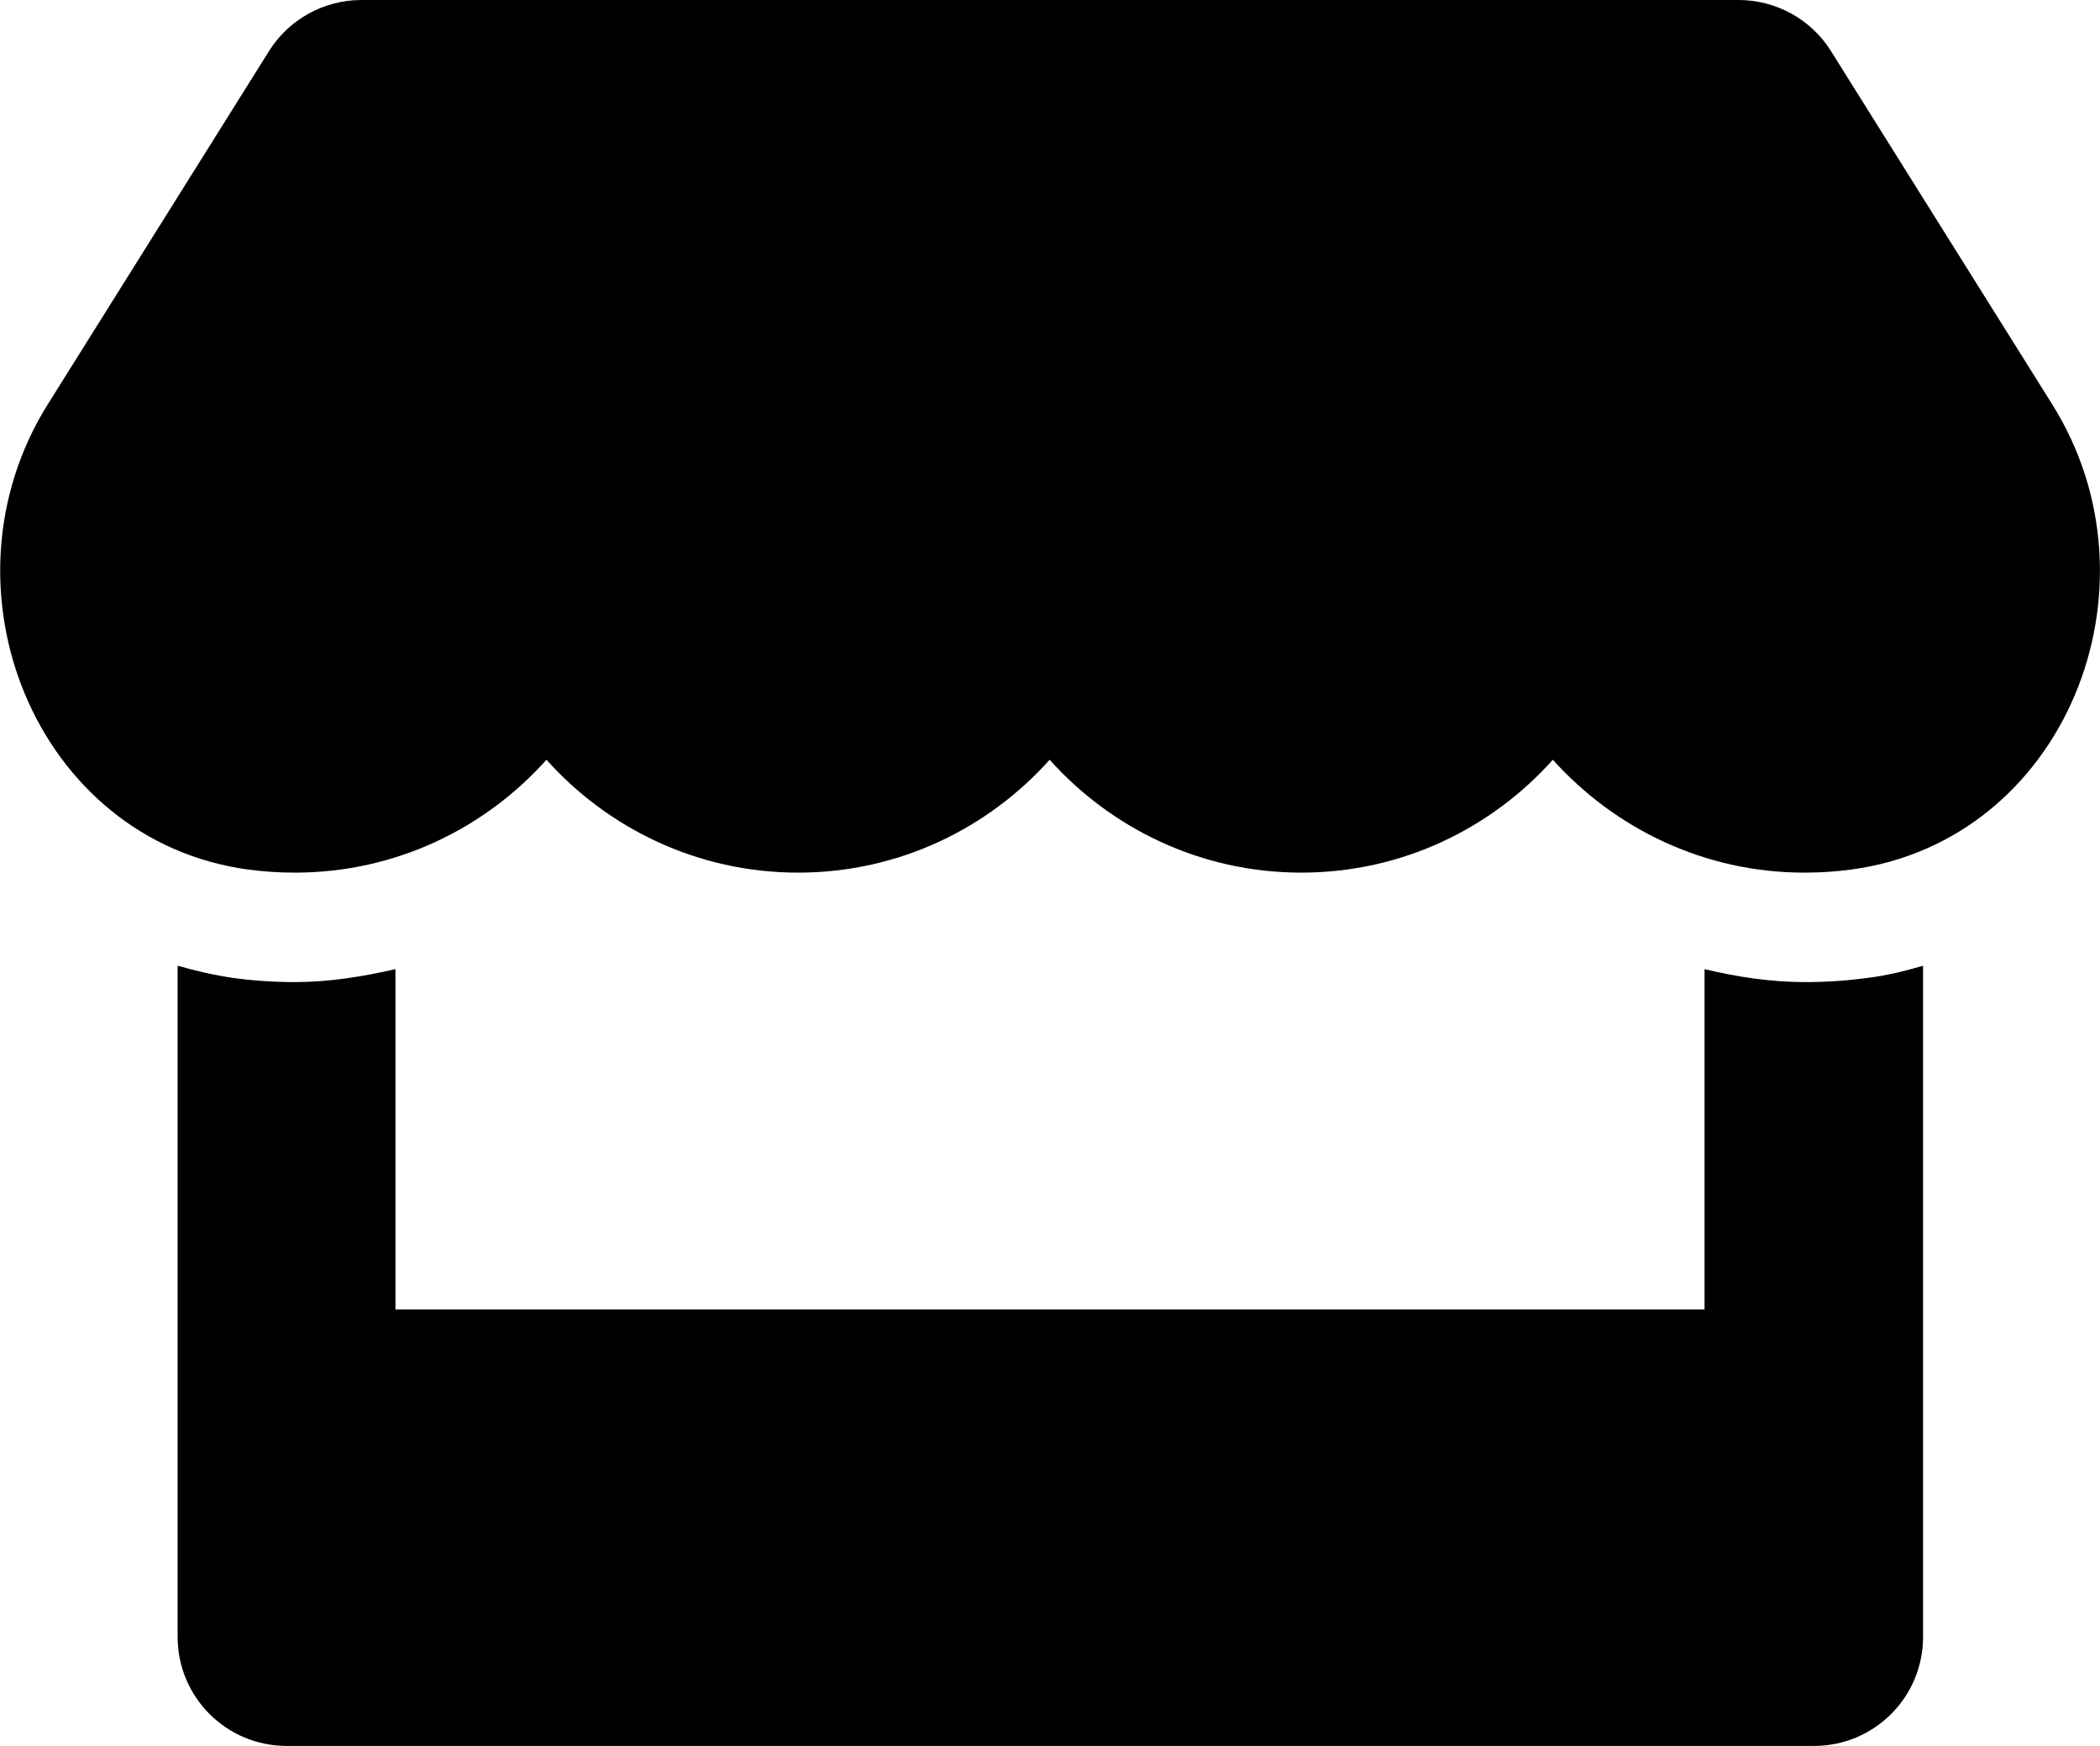
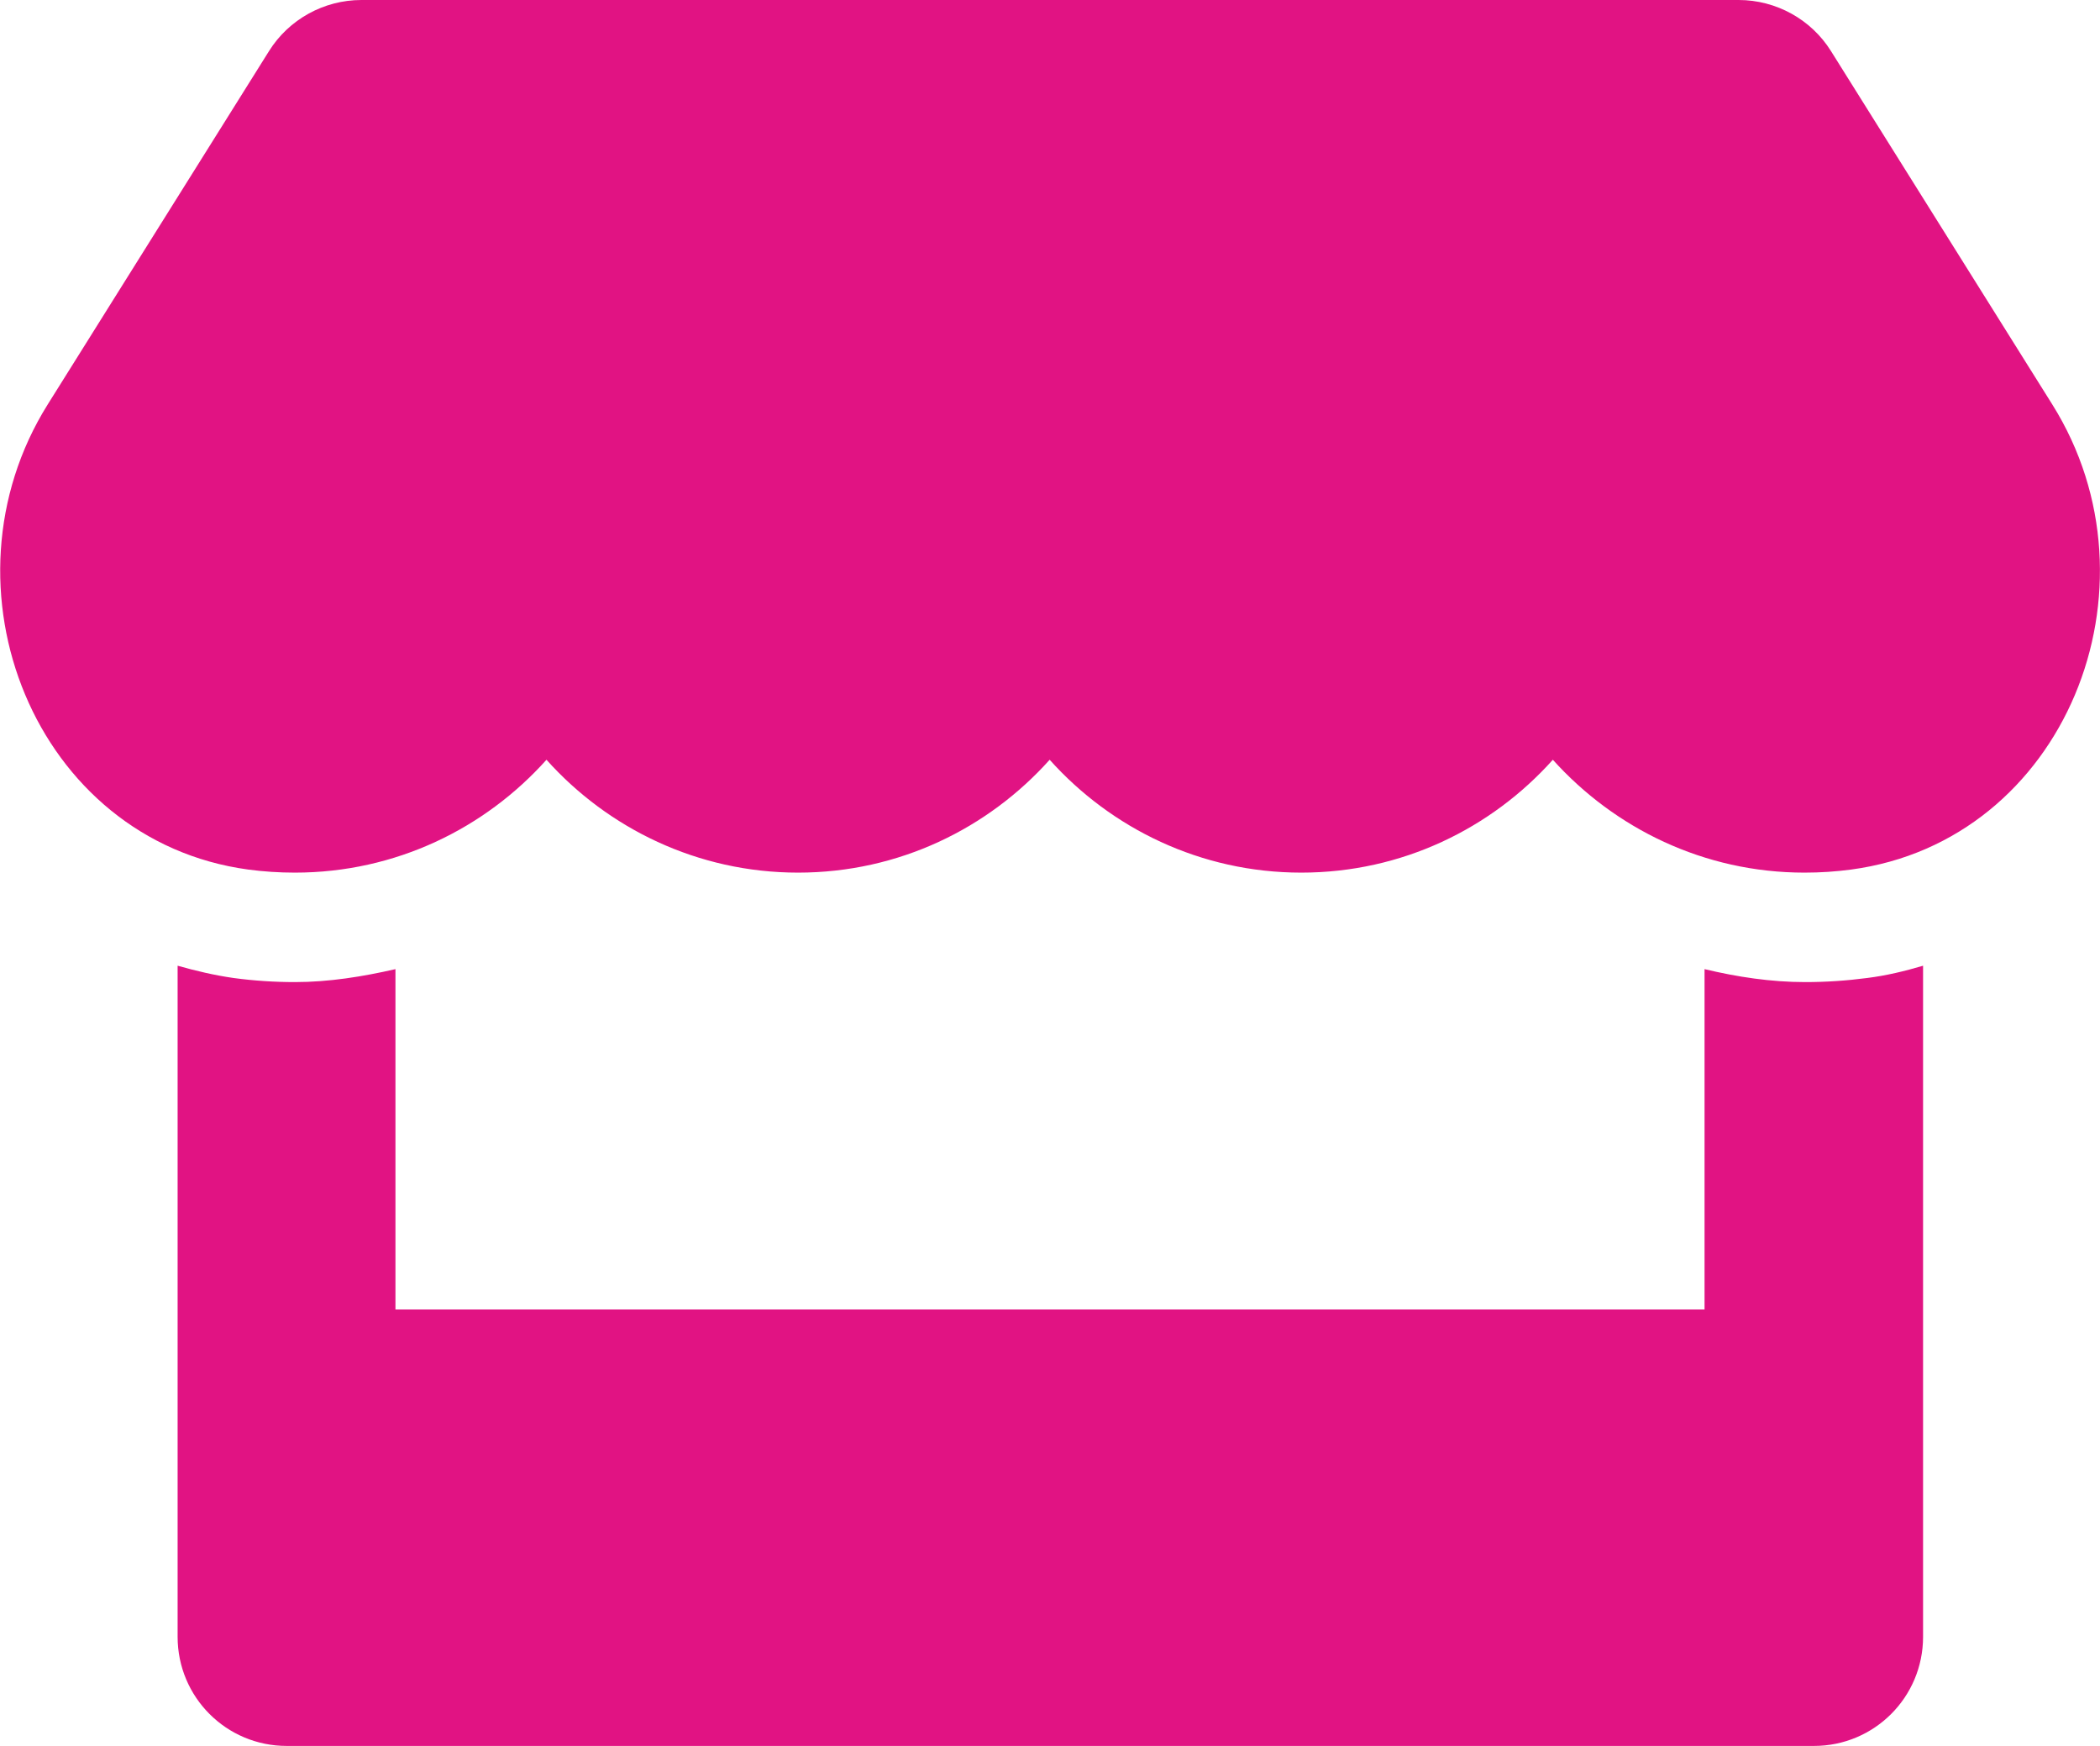
<svg xmlns="http://www.w3.org/2000/svg" aria-hidden="true" focusable="false" data-prefix="fas" data-icon="store" class="svg-inline--fa fa-store fa-w-20" role="img" viewBox="0 0 616 512">
-   <path fill="currentColor" d="M602 118.6L537.1 15C531.3 5.7 521 0 510 0H106C95 0 84.7 5.7 78.9 15L14 118.6c-33.5 53.5-3.8 127.9 58.8 136.4 4.5.6 9.1.9 13.7.9 29.6 0 55.8-13 73.8-33.1 18 20.1 44.3 33.1 73.8 33.1 29.6 0 55.8-13 73.8-33.1 18 20.1 44.3 33.1 73.8 33.1 29.6 0 55.8-13 73.8-33.1 18.1 20.1 44.3 33.1 73.8 33.1 4.7 0 9.2-.3 13.7-.9 62.8-8.4 92.6-82.8 59-136.4zM529.5 288c-10 0-19.9-1.5-29.5-3.8V384H116v-99.8c-9.6 2.2-19.5 3.8-29.5 3.8-6 0-12.1-.4-18-1.2-5.6-.8-11.1-2.1-16.4-3.6V480c0 17.7 14.3 32 32 32h448c17.7 0 32-14.3 32-32V283.2c-5.4 1.6-10.8 2.9-16.4 3.6-6.1.8-12.1 1.2-18.2 1.2z" />
+   <path fill="#E11383" d="M602 118.6L537.1 15C531.3 5.7 521 0 510 0H106C95 0 84.7 5.7 78.9 15L14 118.6c-33.5 53.5-3.8 127.9 58.8 136.4 4.5.6 9.1.9 13.7.9 29.6 0 55.8-13 73.8-33.1 18 20.1 44.3 33.1 73.8 33.1 29.6 0 55.8-13 73.8-33.1 18 20.1 44.3 33.1 73.8 33.1 29.6 0 55.8-13 73.8-33.1 18.1 20.1 44.3 33.1 73.8 33.1 4.7 0 9.2-.3 13.7-.9 62.8-8.4 92.6-82.8 59-136.4zM529.5 288c-10 0-19.9-1.5-29.5-3.8V384H116v-99.8c-9.6 2.2-19.5 3.8-29.5 3.8-6 0-12.1-.4-18-1.2-5.6-.8-11.1-2.1-16.4-3.6V480c0 17.7 14.3 32 32 32h448c17.7 0 32-14.3 32-32V283.2c-5.4 1.6-10.8 2.9-16.4 3.6-6.1.8-12.1 1.2-18.2 1.2z" />
</svg>
